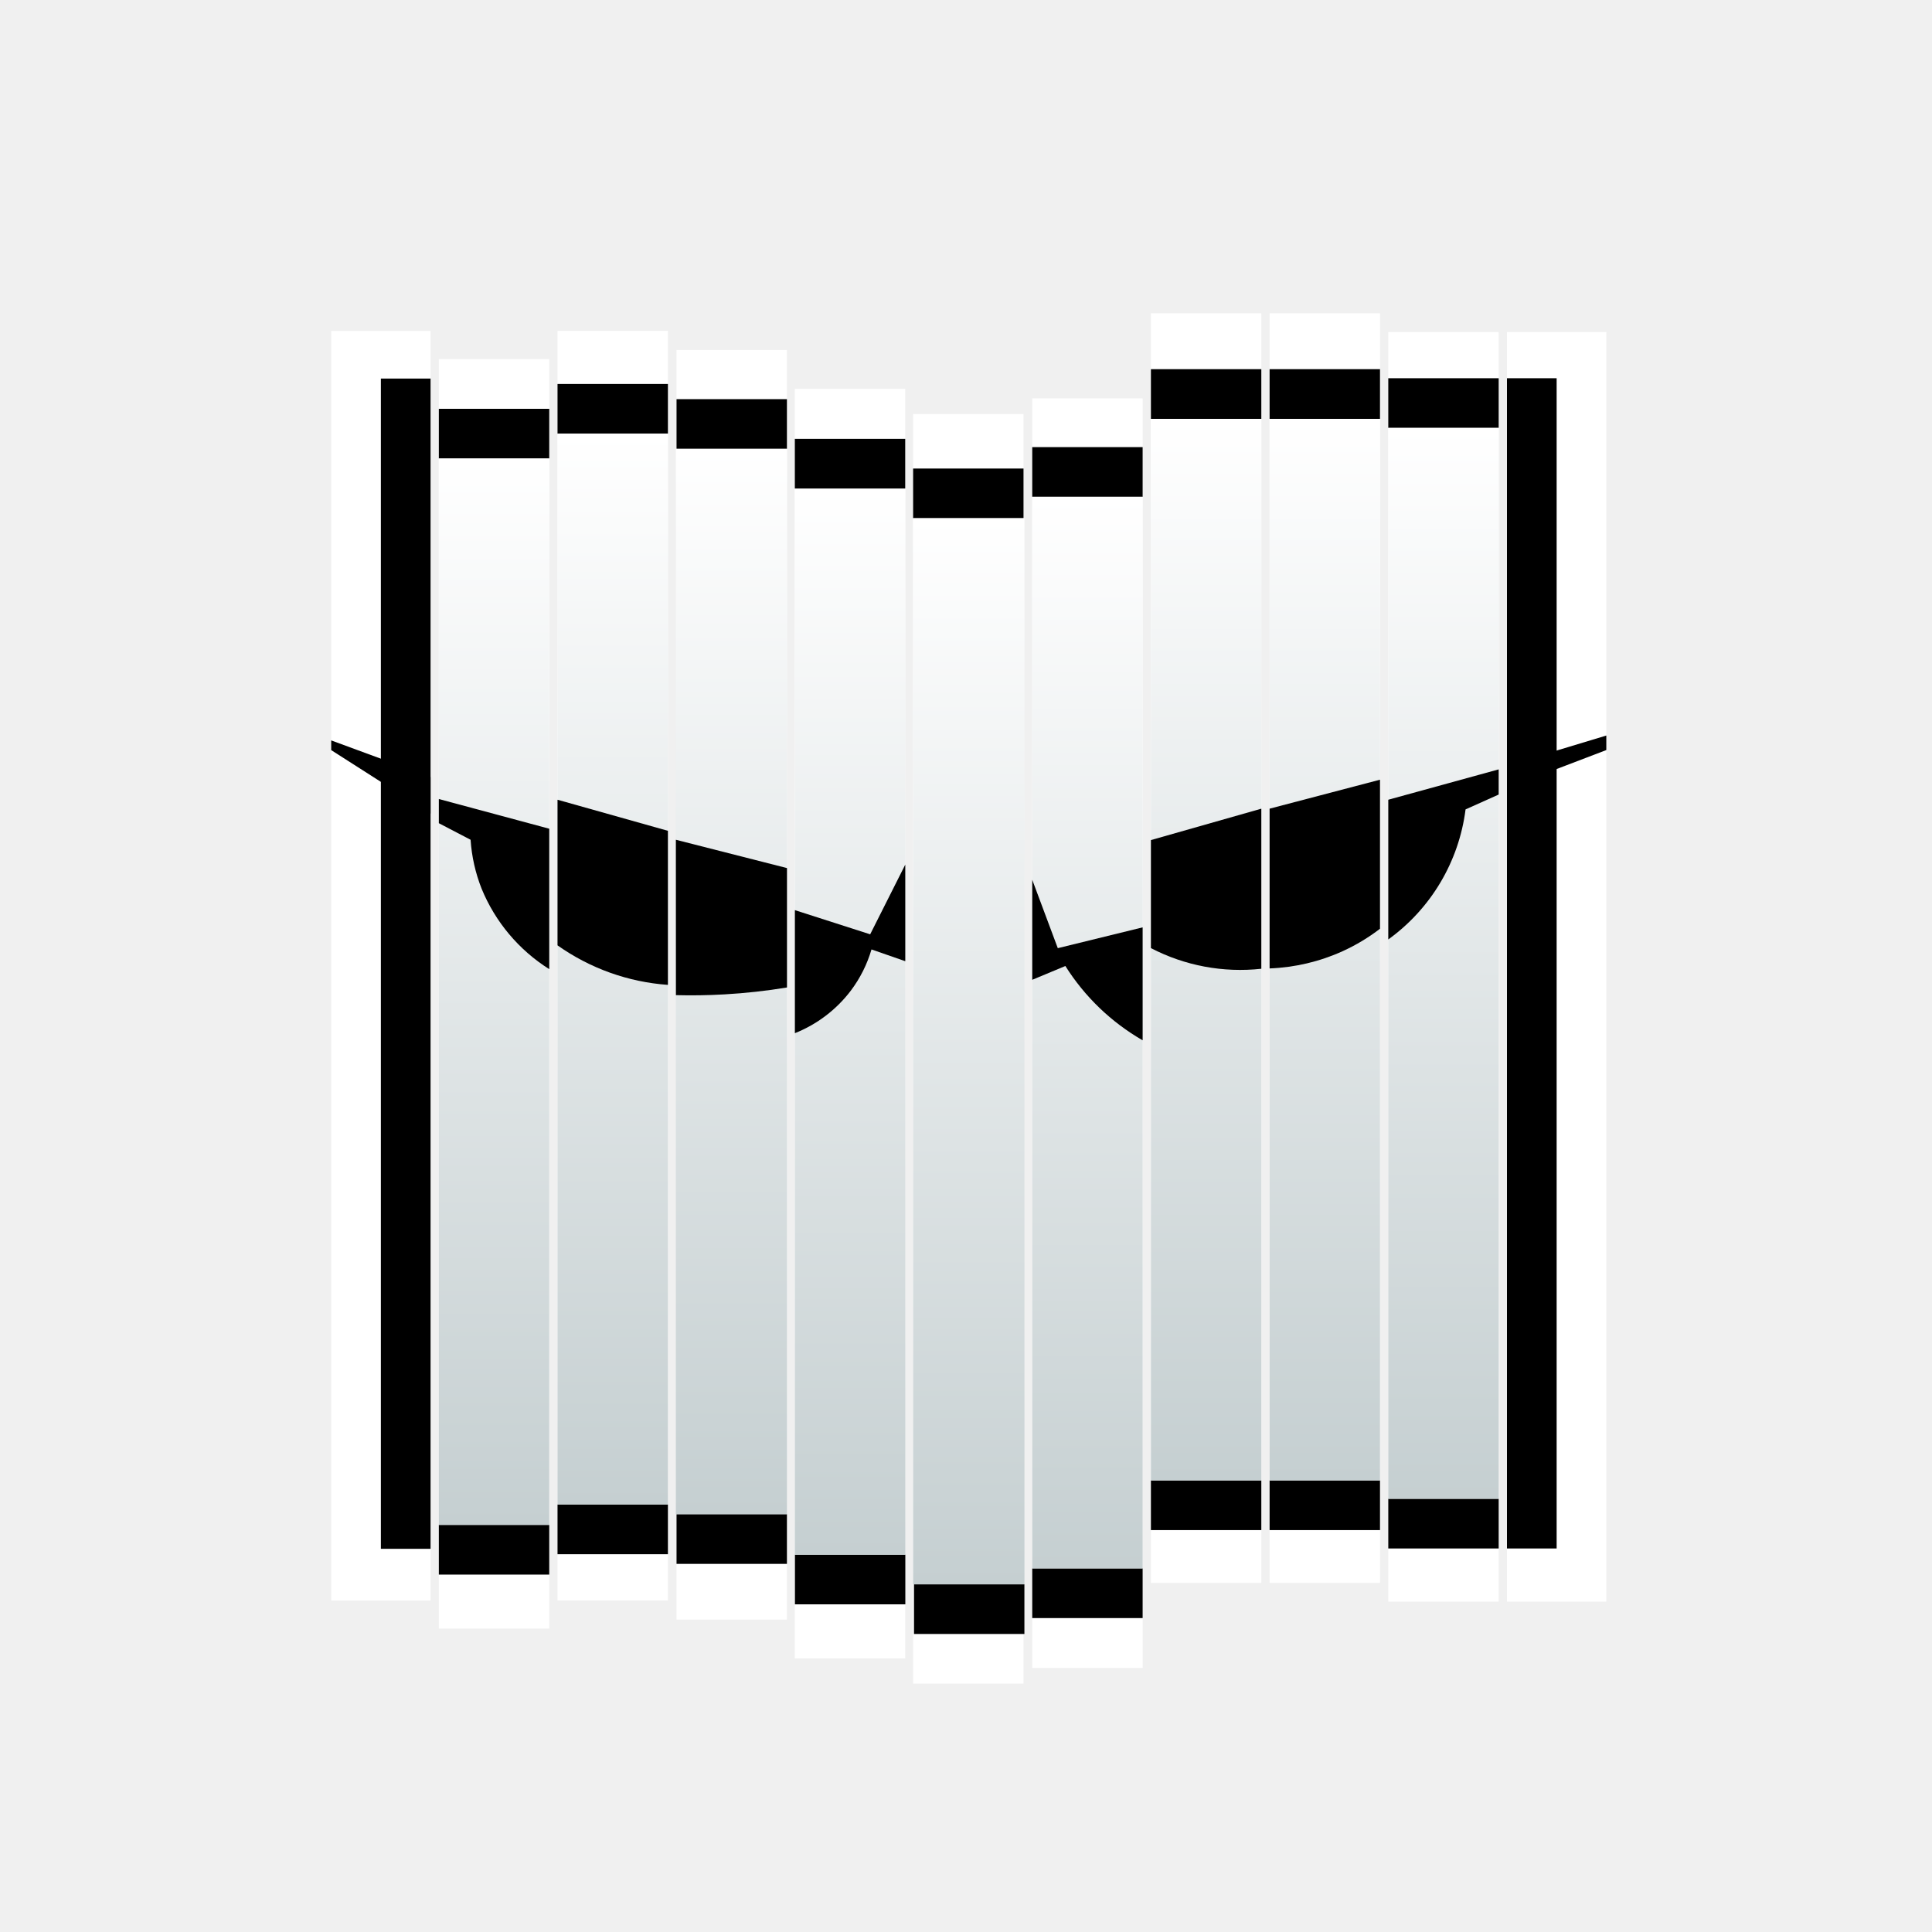
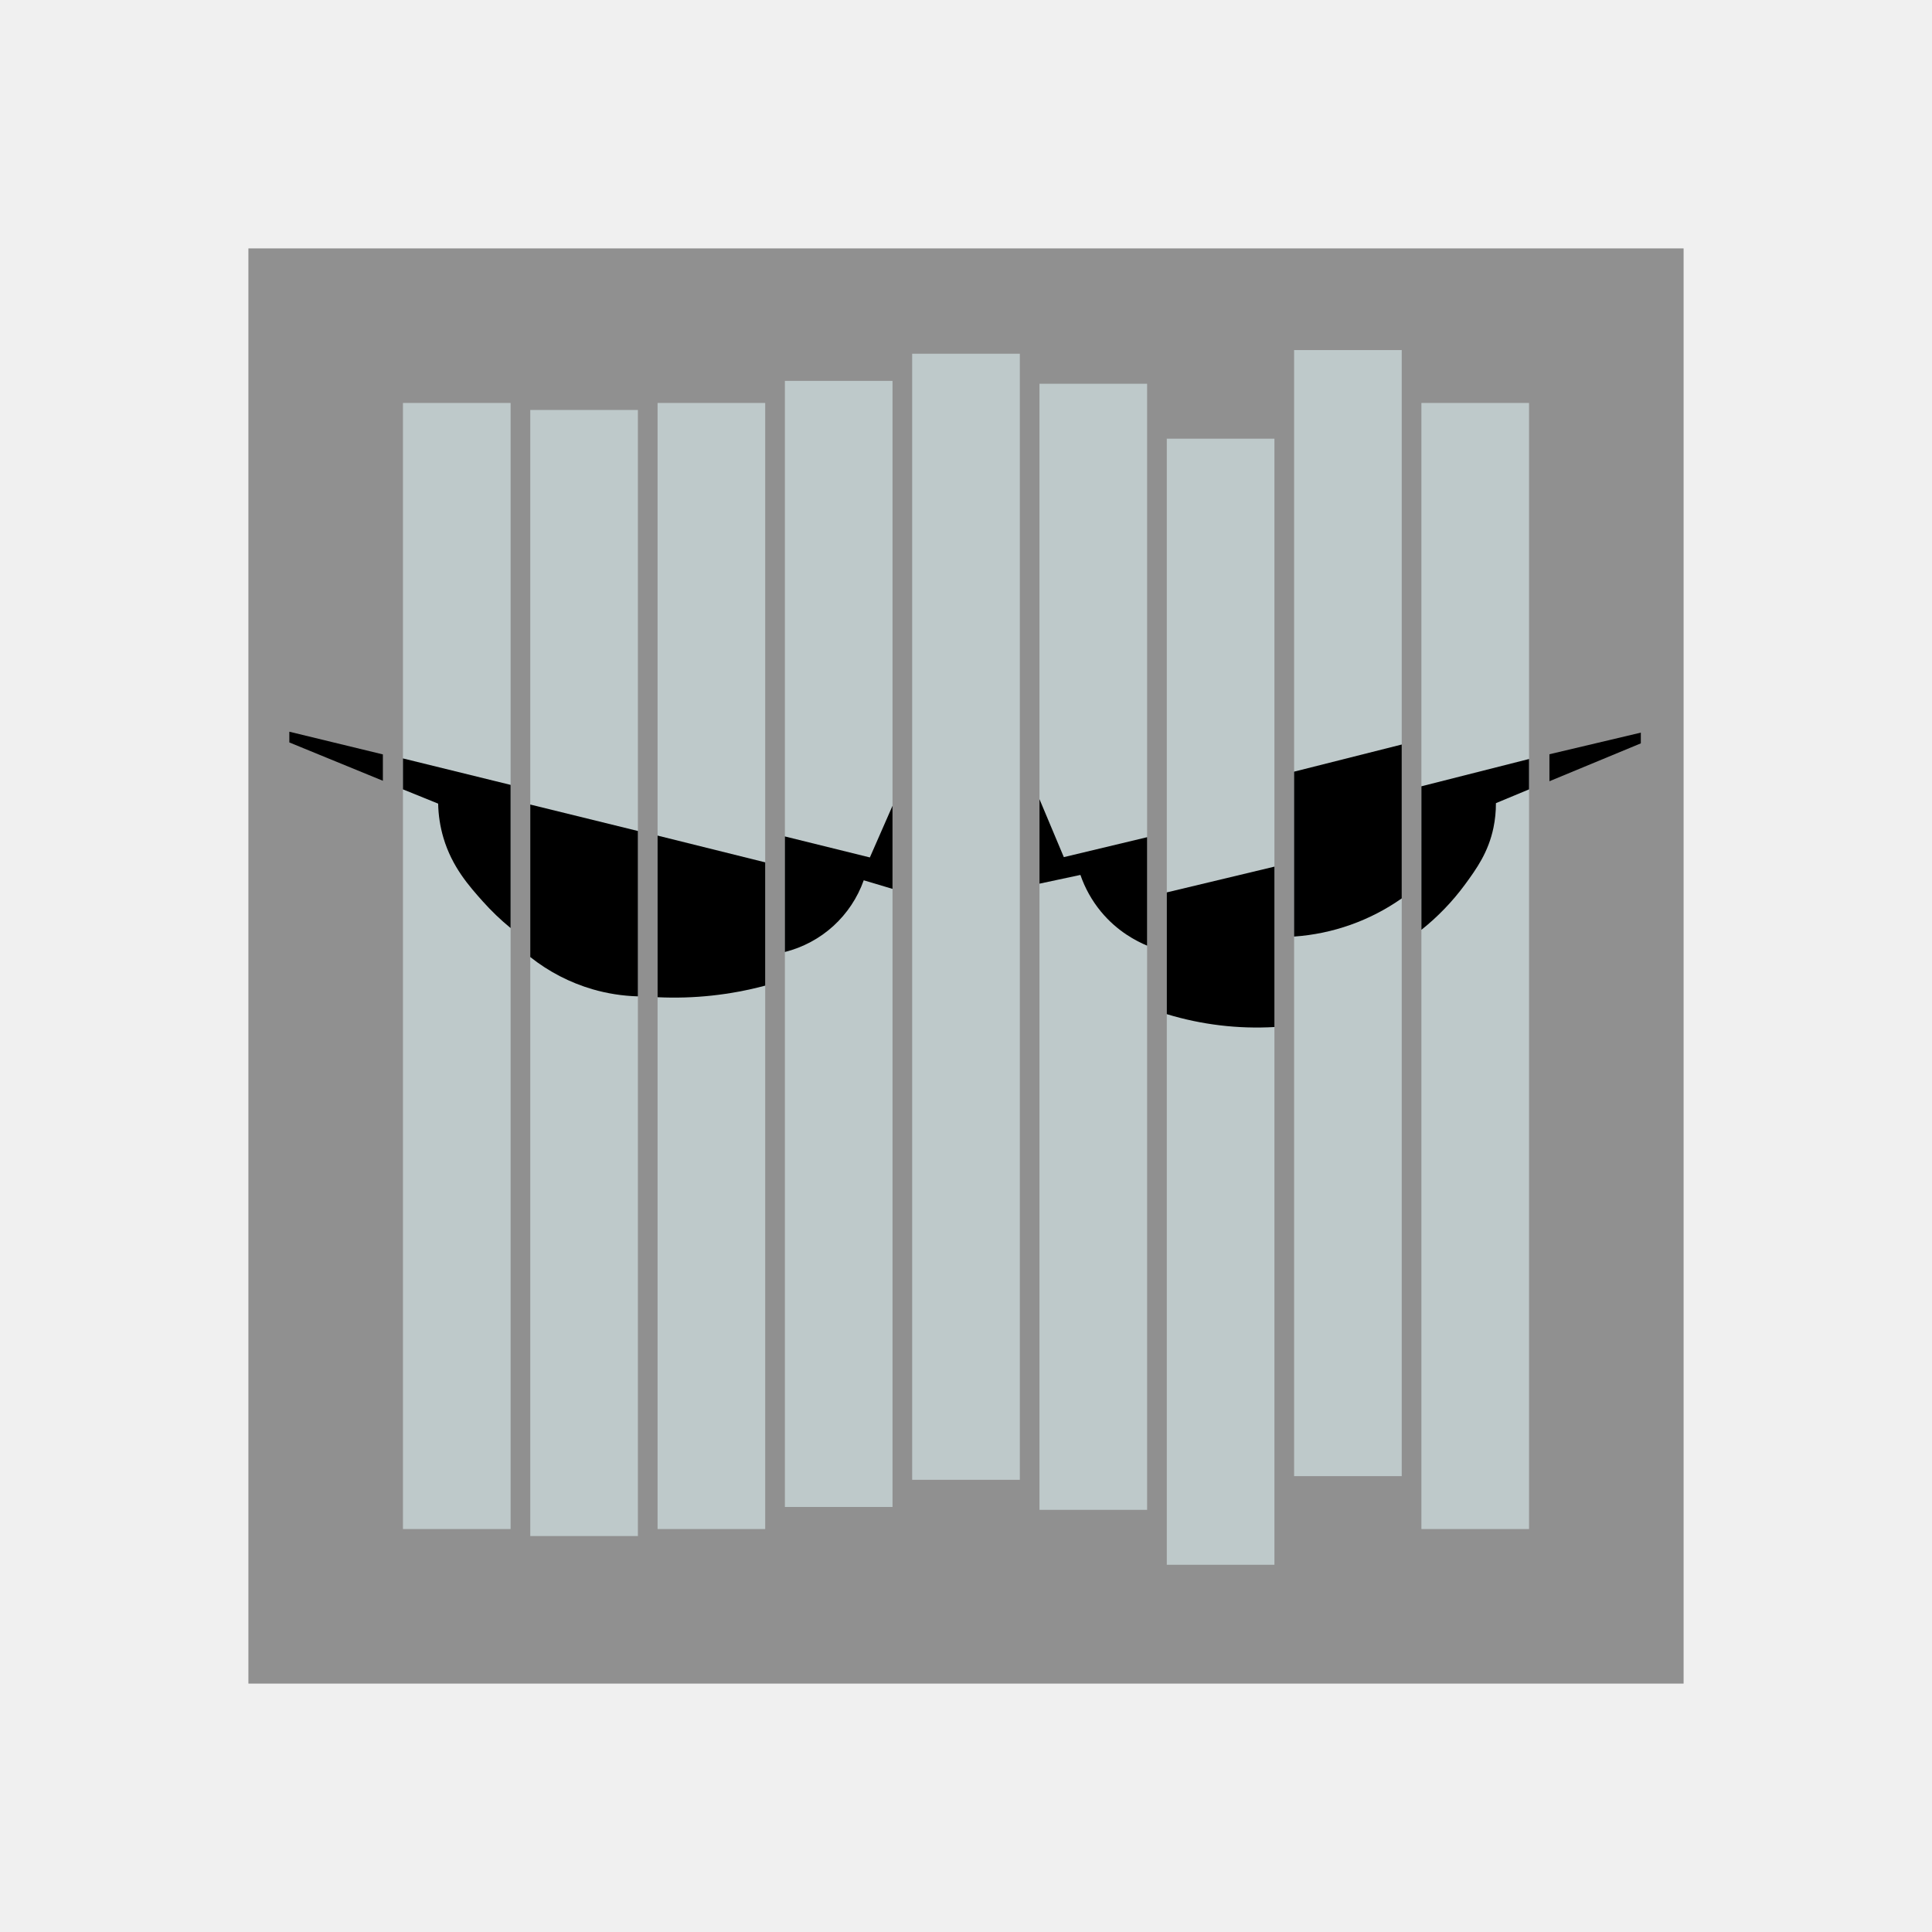
- <svg xmlns="http://www.w3.org/2000/svg" xmlns:xlink="http://www.w3.org/1999/xlink" viewBox="0 0 350 350">
-   <defs>
-     <linearGradient id="a" x1="261.5" y1="77.52" x2="261.5" y2="271.52" gradientUnits="userSpaceOnUse">
-       <stop offset="0" stop-color="#fff" />
-       <stop offset="1" stop-color="#c5cfd1" />
-     </linearGradient>
-     <linearGradient id="b" x1="240" y1="75.88" x2="240" y2="268.19" xlink:href="#a" />
-     <linearGradient id="c" x1="218.5" y1="75.88" x2="218.5" y2="268.19" xlink:href="#a" />
-     <linearGradient id="d" x1="197" y1="90" x2="197" y2="284.13" xlink:href="#a" />
-     <linearGradient id="e" x1="175.5" y1="93.88" x2="175.5" y2="287.01" xlink:href="#a" />
-     <linearGradient id="f" x1="154" y1="88.5" x2="154" y2="281.64" xlink:href="#a" />
-     <linearGradient id="g" x1="132.5" y1="81.31" x2="132.5" y2="274.31" xlink:href="#a" />
-     <linearGradient id="h" x1="111" y1="78.56" x2="111" y2="272.56" xlink:href="#a" />
-     <linearGradient id="i" x1="89.5" y1="83.06" x2="89.5" y2="276.25" xlink:href="#a" />
-   </defs>
-   <path fill="#fff" d="M273 60.15h18v230h-18z" />
-   <path d="M273 68.52h9v212h-9z" />
-   <path d="M291 133.25l-18 5.44v4.06l18-6.87v-2.63z" />
-   <path fill="#fff" d="M251.5 60.15h20v230h-20z" />
-   <path d="M251.5 68.52h20v9h-20zm0 203h20v9h-20z" />
-   <path fill="url(#a)" d="M251.5 77.52h20v194h-20z" />
-   <path d="M251.5 144.88l20-5.5v4.56l-6 2.69a34.38 34.38 0 0 1-14 23.56z" />
-   <path fill="#fff" d="M230 56.76h20v230h-20z" />
-   <path d="M230 66.88h20v9h-20zm0 201.31h20v9h-20z" />
-   <path fill="url(#b)" d="M230 75.88h20v192.31h-20z" />
-   <path d="M230 146.5l20-5.25v27a34.77 34.77 0 0 1-6.75 4.06 35.24 35.24 0 0 1-13.25 3.13z" />
-   <path fill="#fff" d="M208.5 56.76h20v230h-20z" />
-   <path d="M208.5 66.88h20v9h-20zm0 201.31h20v9h-20z" />
-   <path fill="url(#c)" d="M208.5 75.88h20v192.31h-20z" />
-   <path d="M208.5 152.19l20-5.69v29a35.07 35.07 0 0 1-20-3.74z" />
-   <path fill="#fff" d="M187 72.17h20v230h-20z" />
-   <path d="M187 81h20v9h-20zm0 203.13h20v9h-20z" />
-   <path fill="url(#d)" d="M187 90h20v194.13h-20z" />
-   <path d="M187 159.38l4.63 12.39L207 168v20.46A40.3 40.3 0 0 1 193 175l-6 2.5z" />
-   <path fill="#fff" d="M165.42 75h20v230h-20z" />
-   <path d="M165.42 84.88h20v9h-20zm.16 202.13h20v9h-20z" />
-   <path fill="url(#e)" d="M165.42 93.88h20.17v193.14h-20.17z" />
-   <path fill="#fff" d="M143.99 70.44h20v230h-20z" />
-   <path d="M144.01 281.64h20v9h-20z" />
-   <path fill="url(#f)" d="M143.99 88.5h20.02v193.14h-20.02z" />
-   <path d="M143.99 79.5h20v9h-20zm.01 85.38l13.64 4.38 6.36-12.63v17.5l-6.12-2.13a23.28 23.28 0 0 1-3.75 7.47 23.73 23.73 0 0 1-10.13 7.7z" />
-   <path fill="#fff" d="M122.56 63.41h20v230h-20z" />
-   <path d="M122.56 72.31h20v9h-20zm0 202h20v9h-20z" />
-   <path fill="url(#g)" d="M122.44 81.31h20.13v193h-20.13z" />
-   <path d="M122.44 152.13l20.13 5.13v21.63a107.24 107.24 0 0 1-11.31 1.25c-3.13.18-6.07.21-8.81.14z" />
-   <path fill="#fff" d="M101 59.94h20v230h-20z" />
-   <path d="M101 69.56h20v9h-20zm0 203h20v9h-20z" />
-   <path fill="url(#h)" d="M101 78.56h20v194h-20z" />
-   <path d="M101 144.88l20 5.63v27.91a39.44 39.44 0 0 1-20-7.16z" />
-   <path fill="#fff" d="M79.5 65.04h20v230h-20z" />
-   <path d="M79.5 74.06h20v9h-20zm0 202.19h20v9h-20z" />
-   <path fill="url(#i)" d="M79.5 83.06h20v193.19h-20z" />
-   <path d="M79.5 144.75l20 5.38v25.44A31.25 31.25 0 0 1 87.25 161a29.51 29.51 0 0 1-2-8.87l-5.75-3z" />
-   <path fill="#fff" d="M60 59.96h18v230H60z" />
-   <path d="M69 68.58h9v212h-9z" />
-   <path d="M60 134.13l18 6.63v6.63l-18-11.5z" />
+ <svg xmlns="http://www.w3.org/2000/svg" viewBox="0 0 350 350" style="enable-background:new 0 0 350 350" xml:space="preserve">
+   <switch>
+     <g>
+       <path style="opacity:.4" d="M45 45h260v260H45z" />
+       <path d="M280.694 136.639v4.889l16.556-6.861v-1.945z" />
+       <path style="fill:#bec9ca" d="M257.5 73H277v204h-19.5z" />
+       <path d="M257.5 142.444 277 137.5v5.5l-6 2.5a21.316 21.316 0 0 1-.444 4.444c-.929 4.461-3.065 7.439-5.166 10.304a43.083 43.083 0 0 1-7.889 8.196l-.001-26z" />
+       <path style="fill:#bec9ca" d="M234.438 63.417h19.5v204h-19.5z" />
+       <path d="m234.438 139.792 19.5-4.917v27.875a38.537 38.537 0 0 1-19.5 6.916v-29.874z" />
+       <path style="fill:#bec9ca" d="M211.375 79.472h19.5v204h-19.5z" />
+       <path d="m211.375 161.667 19.5-4.667v29.056a56.067 56.067 0 0 1-19.5-2.333v-22.056z" />
+       <path style="fill:#bec9ca" d="M188.312 69.521h19.5v204h-19.5z" />
+       <path d="m188.312 144.778 4.41 10.5 15.09-3.611v19.646c-1.898-.791-5.395-2.556-8.396-6.208a21.425 21.425 0 0 1-3.688-6.604l-7.417 1.583v-15.306z" />
+       <path style="fill:#bec9ca" d="M165.25 64.083h19.5v204h-19.5zM142.188 69h19.5v204h-19.5z" />
+       <path d="m142.188 151.528 15.396 3.806 4.104-9.361v15.056l-5.215-1.556a20.499 20.499 0 0 1-5.5 8.278 20.485 20.485 0 0 1-8.785 4.708v-20.931z" />
+       <path style="fill:#bec9ca" d="M119.125 73h19.5v204h-19.5z" />
+       <path d="m119.125 151.375 19.5 4.847v22.333a63.779 63.779 0 0 1-19.5 2.101v-29.281z" />
+       <path style="fill:#bec9ca" d="M96.062 74.271h19.5v204h-19.5z" />
+       <path d="m96.062 145.75 19.5 4.792V180.5a32.75 32.75 0 0 1-8.208-1.283 33.078 33.078 0 0 1-11.292-5.842V145.75z" />
+       <path style="fill:#bec9ca" d="M73 73h19.5v204H73z" />
+       <path d="m73 137.396 19.5 4.792v25.938a45.036 45.036 0 0 1-5.042-4.833c-2.468-2.767-5.563-6.237-7.128-11.522a23.494 23.494 0 0 1-.955-6.186L73 143.002v-5.606zm-3.639-.729v4.777L52.417 134.5v-1.944z" />
+     </g>
+   </switch>
</svg>
